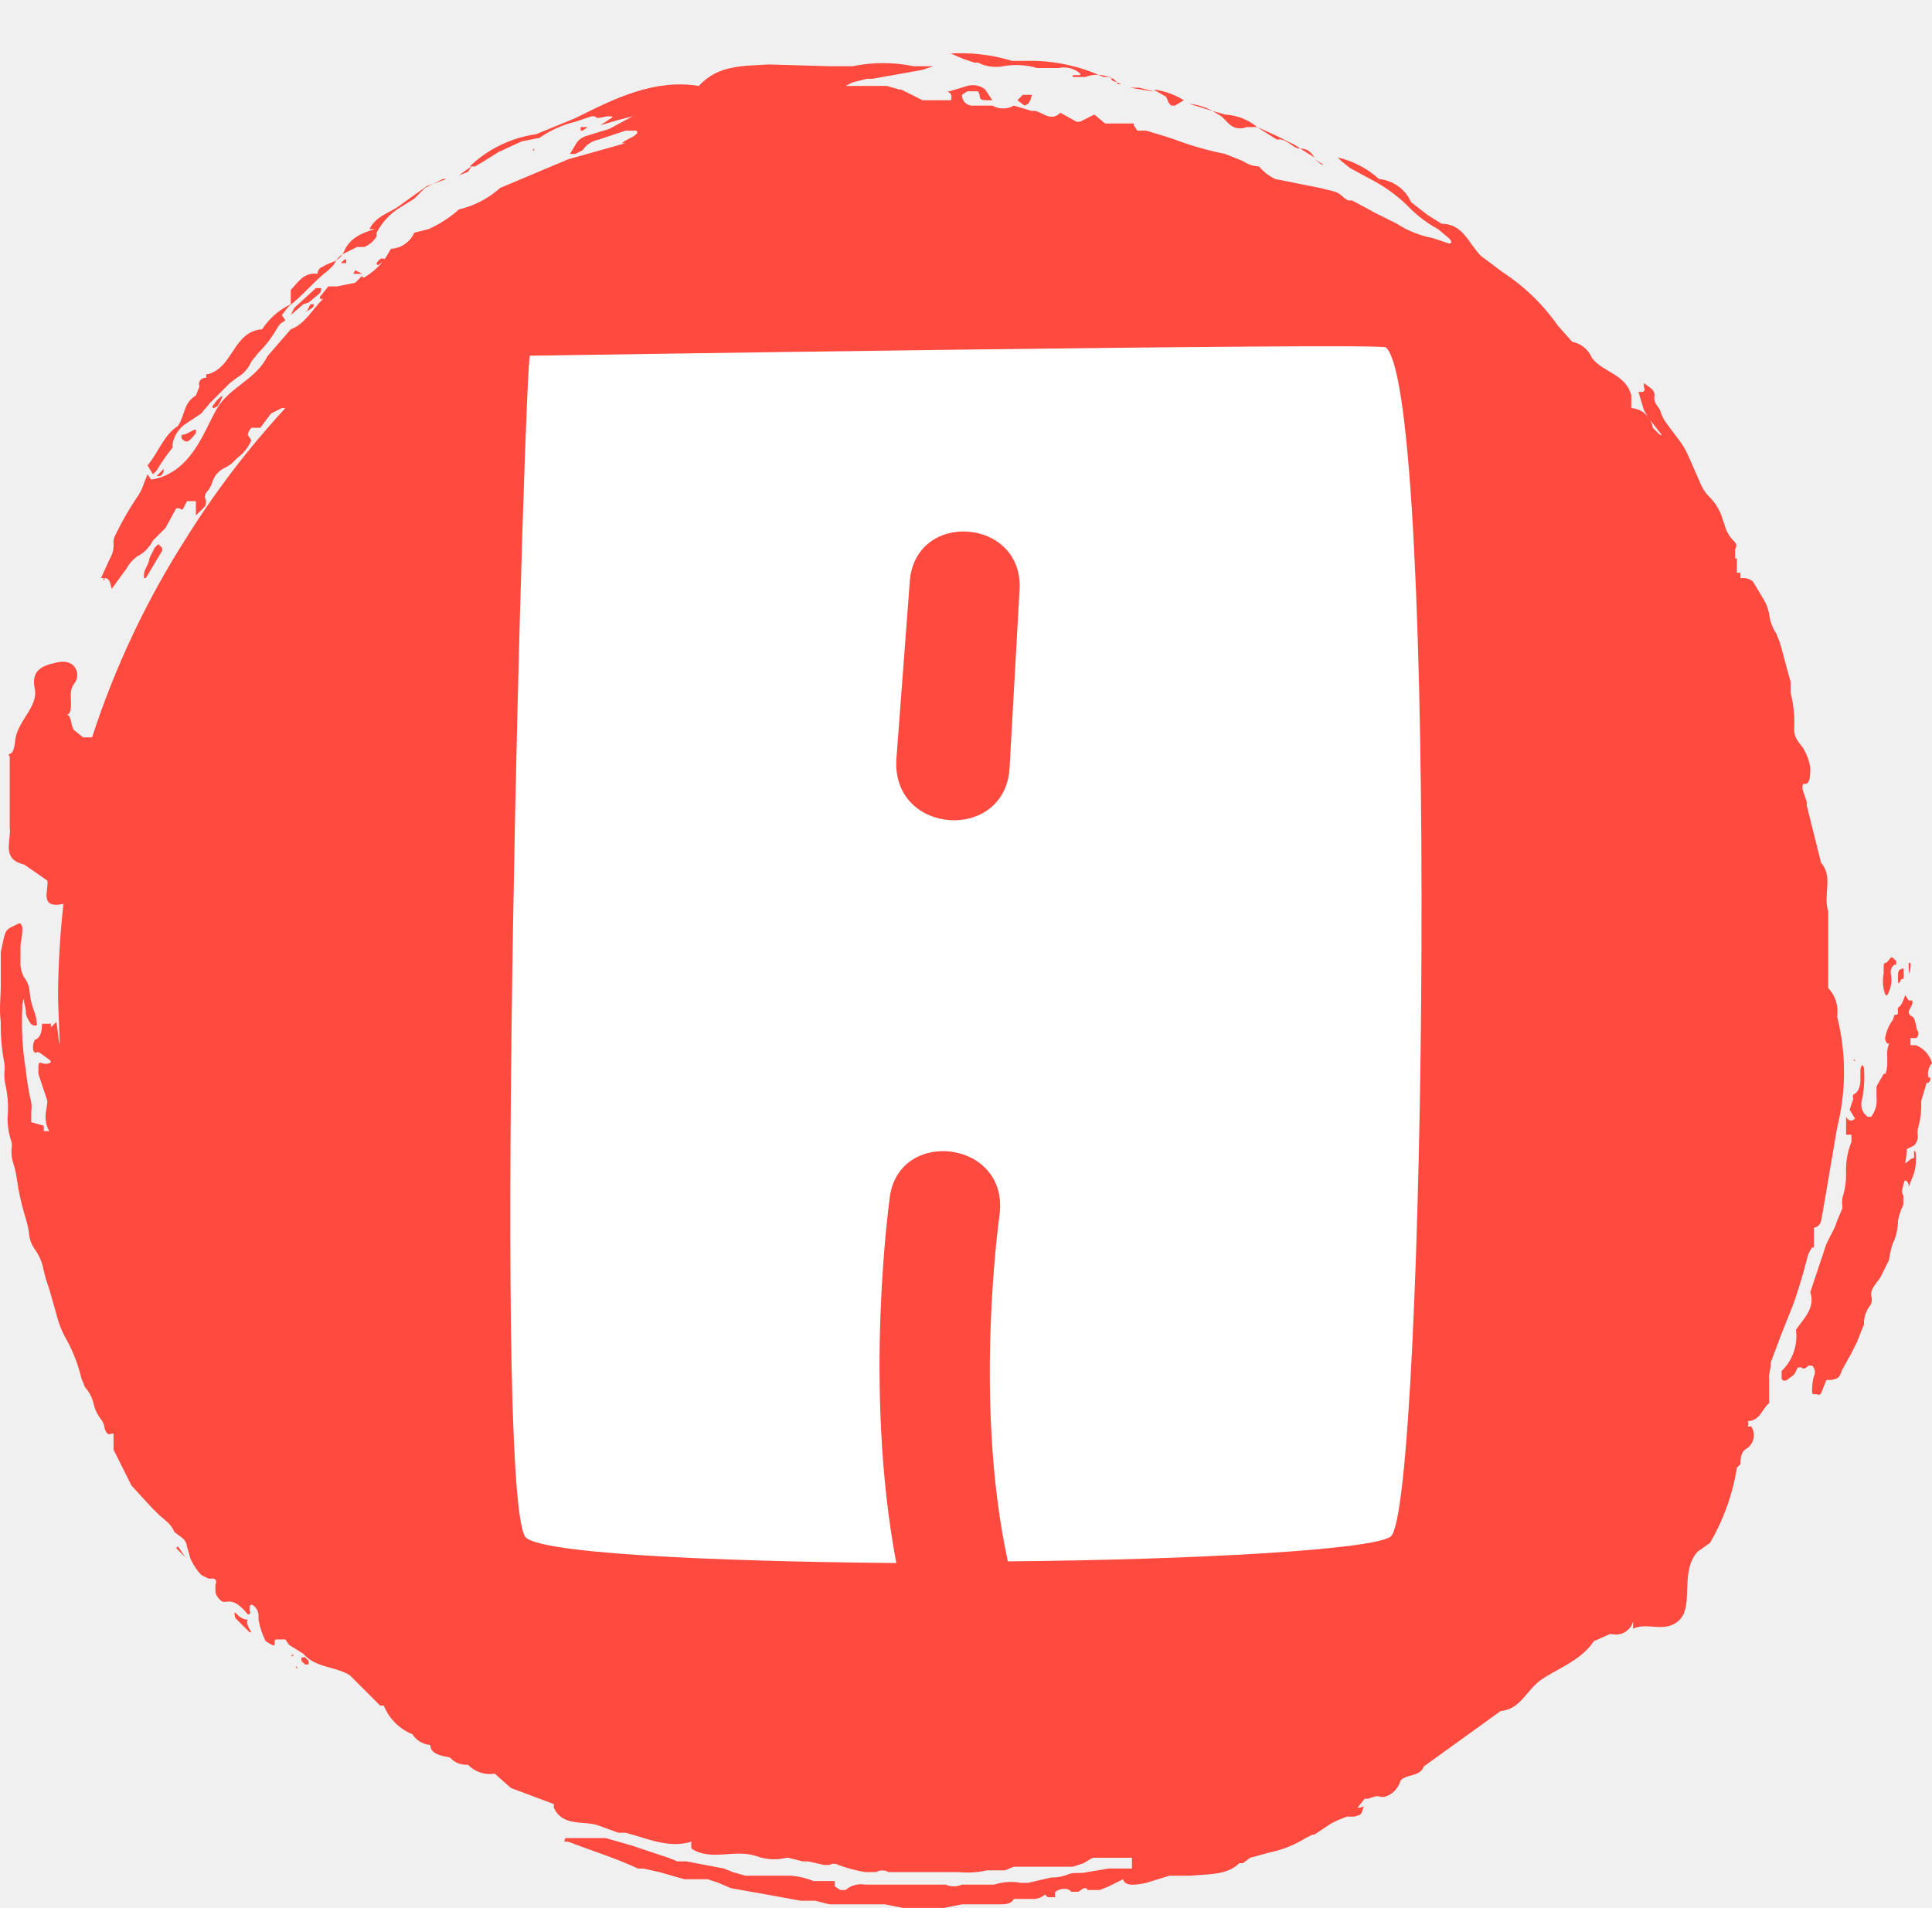
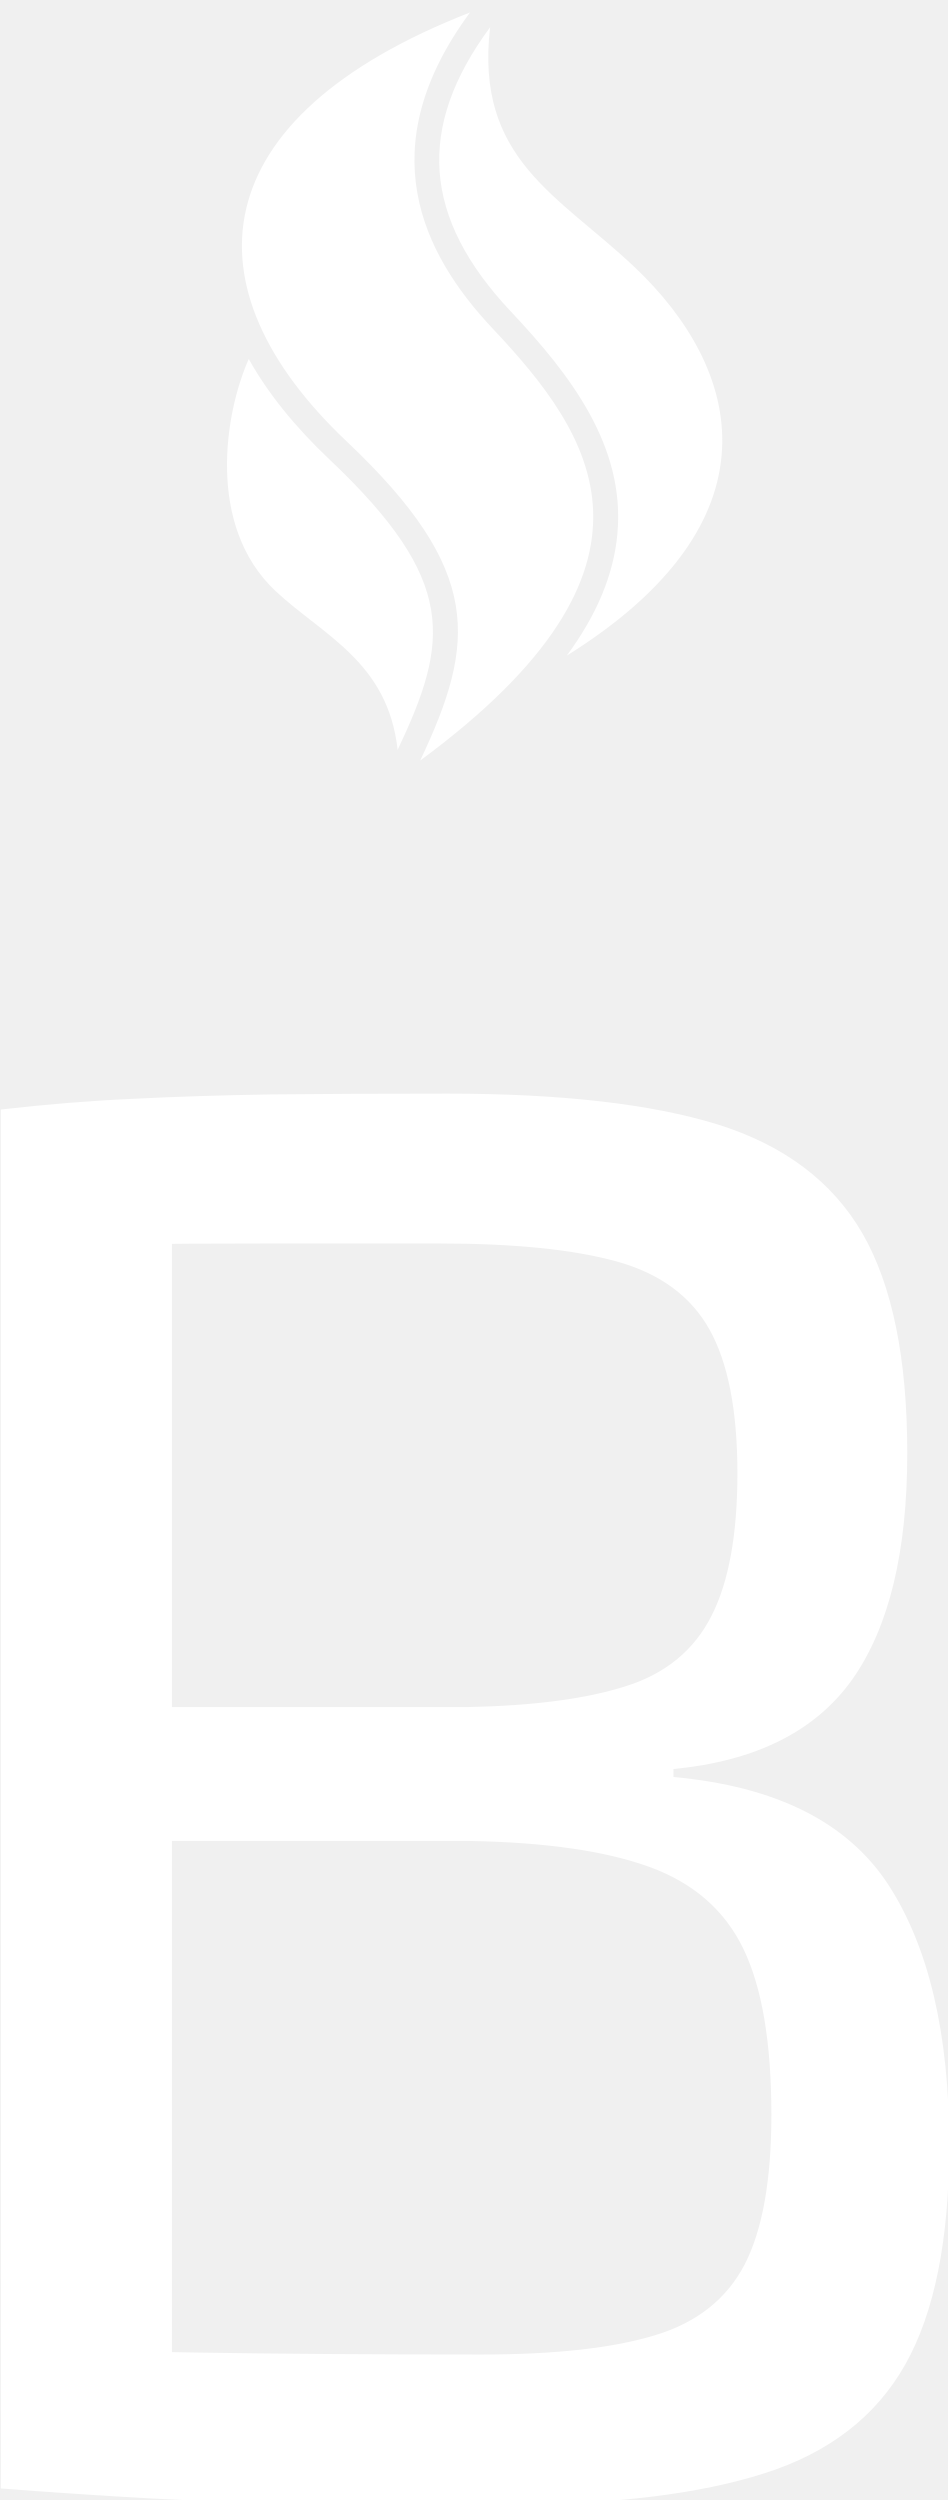
- <svg xmlns="http://www.w3.org/2000/svg" width="308.761" height="304.916" viewBox="0 0 106.008 104.687" class="css-1j8o68f" version="1.1" id="svg23">
-   <defs id="SvgjsDefs2684" />
-   <g id="SvgjsG2685" featurekey="rootContainer" transform="matrix(0.9820593,0,0,0.9820593,-0.05456052,0)" fill="#ff4a3f">
-     <g id="g17">
-       <path d="M19.8 15.3h.5l-.4-.2zm.5.1zm.8-.7c0 .1 0 .1.1.1l.4-.3c-.2-.1-.3-.1-.5.2zm.4-.2zm-4.1 2.3zm-.2.6l.3-.2c.1-.1.1-.2.1-.2h-.2l-.2.4c-.1-.1-.1 0 0 0zm2.2-2.9h-.1l-.2.2h.3zm-2.1 2.4l.6-.5c.1-.1.1-.2.1-.3h-.3l-1.2 1.1-.2.4.7-.6zm-1.1.8z" id="path3" />
-       <path d="M9.7 25v-.2a1.7 1.7 0 0 1 .7-1.1l.9-.6.5-.6.7-.7.4-.4.4-.3a1.9 1.9 0 0 0 .8-.9l.4-.5a5.9 5.9 0 0 0 1-1.3l.2-.3.3-.2-.2-.3.4-.5c.8-.6 1.4-1.4 2.2-2l.3-.3a1.4 1.4 0 0 1 .5-.6l.8-.4h.4a1.4 1.4 0 0 0 .7-.6V13a3.5 3.5 0 0 1 1.3-1.4l.8-.5.2-.2.4-.4 1-.5h.2l-1.1.4-1.4 1c-.6.5-1.4.6-1.8 1.4h.3c-.7.2-1.4.5-1.7 1.2s-.8.6-1.2.9a.4.4 0 0 0-.3.4c-.8-.1-1.1.5-1.5.9v.8a3.9 3.9 0 0 0-1.6 1.4c-1.6.1-1.6 2.1-3 2.5h-.1a.2.2 0 0 0 0 .2c-.3 0-.5.2-.4.5l-.2.5c-.7.4-.6 1.1-1 1.7-.8.5-1.1 1.5-1.7 2.2l.3.5.2-.2a11.6 11.6 0 0 1 .9-1.3zM53.9 3.3l.6.2h.2a2.2 2.2 0 0 0 1.4.2 4.1 4.1 0 0 1 1.9.1h1.2a1.4 1.4 0 0 1 1.2.3.1.1 0 0 1 0 .1H60a.1.1 0 0 0 0 .1h.7a1.8 1.8 0 0 1 1.3 0c.2 0 .1.1.2.2l.5.2h-.2c-.2-.4-.5-.4-.8-.4a9.7 9.7 0 0 0-4.3-.9h-.8A9.8 9.8 0 0 0 53 3h.2zm7.3 3.1zM50.3 4.7zm10.9 1.7h.2-.2zM19 14.7zm32.1-10zm17.6 2.2a.9.9 0 0 0 1 .2h.6a3.1 3.1 0 0 0-1.8-.7l-.7-.2.5.3zm-3.4-1.3c0 .1.1.2.2.3h.2l.5-.3a4.2 4.2 0 0 0-1.7-.6l.7.4zm7.4 2.7l.8.5c-.2-.3-.4-.5-.8-.5z" id="path5" />
-       <path d="M99 76.1l.6-1.6.6-1.5c.2-.5.6-1.8.8-2.6a1.7 1.7 0 0 1 .3-.7h.1v-1.1c.5-.1.4-.6.5-.9l.8-4.7a12.7 12.7 0 0 0 0-6.2 1.9 1.9 0 0 0-.5-1.6v-4.3c-.3-.9.3-1.9-.4-2.7L101 45a.4.4 0 0 0 0-.2l-.2-.6a.5.5 0 0 1 0-.4h.1c.3 0 .3-.5.3-.9a3 3 0 0 0-.4-1.1l-.3-.4a1.1 1.1 0 0 1-.2-.7 6.7 6.7 0 0 0-.2-2v-.6c-.2-.7-.4-1.5-.6-2.2l-.2-.5a2.5 2.5 0 0 1-.4-1.1 2.5 2.5 0 0 0-.3-.8l-.6-1a.8.8 0 0 0-.6-.2h-.1V32h-.2v-.8H97V31a.4.4 0 0 0 0-.1v-.2c.1-.2.1-.3-.1-.5a1.8 1.8 0 0 1-.4-.6l-.2-.6a2.9 2.9 0 0 0-.7-1.2 2.2 2.2 0 0 1-.5-.7l-.7-1.6a4.3 4.3 0 0 0-.6-1l-.6-.8a2.4 2.4 0 0 1-.4-.8l-.2-.3a.6.6 0 0 1-.1-.5.5.5 0 0 0-.2-.4l-.4-.3v.2c.1.2 0 .3-.1.3h-.2l.3 1 .3.5.7.9h-.1l-.2-.2-.2-.2a1.3 1.3 0 0 0-1.2-1.1v-.7c-.3-1.2-1.6-1.3-2.2-2.1a1.5 1.5 0 0 0-1.1-.9l-.8-.9a11.3 11.3 0 0 0-3.1-3l-.8-.6-.4-.3c-.7-.7-1-1.8-2.2-1.8l-.8-.5-.9-.7a2.2 2.2 0 0 0-1.8-1.3 5.1 5.1 0 0 0-2.3-1.2l.2.2.5.4 1.3.7a8.5 8.5 0 0 1 2.1 1.6 6.8 6.8 0 0 0 1.5 1.1l.6.5c.1.1.2.2.1.3H81l-.9-.3a5.6 5.6 0 0 1-2-.8l-1.2-.6-1.3-.7h-.2c-.3-.1-.4-.4-.8-.5l-.8-.2-2.5-.5a2.6 2.6 0 0 1-.9-.7 1.7 1.7 0 0 1-.9-.3l-1-.4a18.1 18.1 0 0 1-2.8-.8l-.6-.2-1-.3h-.5l-.2-.3v-.1h-1.6l-.6-.5-.4.2-.4.2h-.2l-.9-.5c-.6.6-1.1-.2-1.6-.1l-1-.3a1.2 1.2 0 0 1-1.2 0h-1.2a.6.6 0 0 1-.5-.6l.3-.2h.6a.7.7 0 0 1 .1.3c0 .2.2.2.5.2h.2l-.4-.6a1.1 1.1 0 0 0-1-.2l-1 .3H53c.3.2.2.3.2.5h-1.6l-.4-.2-.8-.4h-.1l-.7-.2h-2.3l.4-.2.8-.2h.3l1.7-.3 1.1-.2.6-.2h-1.1a8.4 8.4 0 0 0-3.4 0h-1.3L43 3.6c-1.4.1-2.8 0-3.9 1.2-2.5-.4-4.7.7-6.9 1.8l-2.2.9a6.7 6.7 0 0 0-3.7 1.8h.3l.5-.3.8-.5 1.3-.6 1-.2a6 6 0 0 1 2-.9l.9-.3h.2c.1.2.5 0 .7 0h.2c.1 0 .1.1 0 .1l-.6.4 1-.3.8-.2-1.3.7-1.3.4a1 1 0 0 0-.6.5l-.3.5h.3l.4-.2a1.4 1.4 0 0 1 .9-.6l1.5-.5h.5a.1.1 0 0 1 .1.2c-.2.2-.6.3-.8.5h.2l-3.2.9-3.8 1.6a5.2 5.2 0 0 1-2.3 1.2 6.6 6.6 0 0 1-1.7 1.1l-.8.2a1.5 1.5 0 0 1-1.3.9l-.3.5a3.7 3.7 0 0 1-1.2 1.1h-.1v-.1l-.2.2-.2.2-1 .2h-.5l-.4.5c-.1.1-.1.2 0 .2h.1c-.6.6-1 1.4-1.8 1.7L15 19.9c-.6 1.2-1.8 1.6-2.6 2.6s-1.4 3.9-3.9 4.3l-.2-.3-.2.5a2.7 2.7 0 0 1-.4.8 16.9 16.9 0 0 0-1.2 2.1.8.8 0 0 0-.1.5 1.4 1.4 0 0 1-.2.8l-.5 1.1h.2c.3 0 .3.3.4.6l.8-1.1a2.2 2.2 0 0 1 .6-.7 2 2 0 0 0 .9-.9l.3-.3.4-.4.6-1.1h.2c.1.1.1.1.2 0l.2-.4h.5v.8l.5-.5a.5.5 0 0 0 0-.5.4.4 0 0 1 .1-.3 1.5 1.5 0 0 0 .3-.5 1.3 1.3 0 0 1 .8-.9l.3-.2.3-.3a2.4 2.4 0 0 0 .8-1l-.2-.3c0-.1.1-.3.2-.4h.5l.6-.8.6-.3h.2a48.8 48.8 0 0 0-5.5 7.2h-.1.1a48.4 48.4 0 0 0-5.3 11.2h-.5l-.5-.4c-.2-.2-.1-.7-.4-.9h.1c.3-.5-.1-1.2.3-1.7s.1-1.4-.9-1.2-1.5.5-1.3 1.5-1 1.8-1.1 2.9-.5.5-.3.9v3.9c.1.8-.5 1.8.8 2.1l1.3.9c.1.5-.5 1.6.9 1.3a49.2 49.2 0 0 0-.3 5c0 1.1.1 2.2.1 3.3v-.4c-.1-.4-.1-.8-.2-1.3l-.3.3v-.2h-.5c0 .5-.1.8-.4.9a.9.9 0 0 0-.1.5c0 .1.1.3.2.2s.4.2.7.4-.2.3-.4.2-.2.1-.2.3v.3l.5 1.5c0 .3-.1.6-.1.9a1.7 1.7 0 0 0 .2.8h-.3v-.3l-.7-.2v-.6a1.5 1.5 0 0 0 0-.5 14.6 14.6 0 0 1-.3-1.8 16.6 16.6 0 0 1-.2-3.5.9.9 0 0 1 .1-.5v.2a2.9 2.9 0 0 1 .1.5.8.8 0 0 0 .1.4c.1.2.2.4.4.4s.1-.1.1-.2a2.1 2.1 0 0 0-.1-.5 4.2 4.2 0 0 1-.3-1.3 1.5 1.5 0 0 0-.3-.7 1.6 1.6 0 0 1-.2-.9v-.8c0-.3.1-.6.1-.9a.5.5 0 0 0-.1-.4h-.1c-.8.4-.7.2-1 1.6V55c0 .7-.1 1.4 0 2.1a10.8 10.8 0 0 0 .2 2.3 1.8 1.8 0 0 1 0 .5 3.1 3.1 0 0 0 .1.9 5.9 5.9 0 0 1 .1 1.3 3.9 3.9 0 0 0 .2 1.7 1.2 1.2 0 0 1 0 .4 2.1 2.1 0 0 0 .1.8 4.9 4.9 0 0 1 .2.9 14 14 0 0 0 .5 2.2 5 5 0 0 1 .2 1 1.7 1.7 0 0 0 .3.7 2.9 2.9 0 0 1 .5 1.2 8.5 8.5 0 0 0 .3 1l.4 1.4a5.4 5.4 0 0 0 .6 1.5 8.5 8.5 0 0 1 .8 2.1l.2.5a2.1 2.1 0 0 1 .5 1 2.1 2.1 0 0 0 .4.8 1 1 0 0 1 .2.5c.1.3.2.4.4.3h.1v.9l.5 1 .5 1 1.1 1.2.4.4c.3.3.7.5.9 1l.4.3a.7.7 0 0 1 .3.5l.2.7a3.3 3.3 0 0 0 .6.9l.4.2h.3a.2.2 0 0 1 .1.3 2.5 2.5 0 0 0 0 .5.9.9 0 0 0 .4.5h.2c.4-.1.8.2 1.2.7h.1c0-.1.1-.1 0-.2v-.2c0-.1.1-.2.2-.1a.7.7 0 0 1 .3.6v.2a4.3 4.3 0 0 0 .4 1.2c.5.3.5.3.5.1s0-.2.2-.2h.4l.2.3.8.5c.7.8 1.8.7 2.6 1.2l1.7 1.7h.2a2.9 2.9 0 0 0 1.6 1.6 1.3 1.3 0 0 0 1 .6c0 .5.6.6 1.1.7a1.2 1.2 0 0 0 .8.4h.2a1.7 1.7 0 0 0 1.5.5l.9.8 2.4.9v.2c.5 1.1 1.7.7 2.5 1l1.1.4h.4c1.2.3 2.4.9 3.7.5a.7.7 0 0 0 0 .4c1.1.7 2.4 0 3.6.4a2.9 2.9 0 0 0 1.7.1h.1l.8.2h.3l.9.2h.3a.5.5 0 0 1 .5 0 7.9 7.9 0 0 0 1.5.4h.6a.7.7 0 0 1 .7 0h3.9a5 5 0 0 0 1.6-.1h1l.5-.2H60l.6-.2.5-.3h2.2v.6H62l-1.2.2c-.4.1-.7 0-1 .1a2.4 2.4 0 0 1-1 .2l-1.3.3h-.4a3.1 3.1 0 0 0-1.5.1h-1.8a1.1 1.1 0 0 1-.9 0h-4.5a1.3 1.3 0 0 0-1.1.3H47l-.3-.2v-.3h-1.2a4.1 4.1 0 0 0-1.3-.3h-2.5l-.7-.2-.5-.2-2.1-.4h-.5l-.5-.2-2.1-.7-1.4-.4h-2.2c-.1 0-.1.1-.1.2h.2c1.3.5 2.6.9 3.9 1.5h.3l.9.2 1.4.4h1.3l.6.2.7.3 1.7.3 1.1.2 1.1.2h.8l.8.2h3.1l1 .2h2.3l1-.2H56c.4 0 .6-.1.7-.3h1a1 1 0 0 0 .8-.3c-.1.1 0 .1.1.2h.4v-.2c0-.1 0-.1.2-.2s.6-.1.7.1h.4l.3-.2c.2 0 .2 0 .2.1h.7l.5-.2.8-.4c.1.3.4.4 1.3.2l1.3-.4h1.2c.9-.1 2 0 2.7-.7h.2l.4-.3 1.1-.3a6.1 6.1 0 0 0 2-.8l.4-.2h.1l.9-.6.4-.2.5-.2h.4c.4-.1.4-.1.5-.4s0-.1-.2-.1h-.1l.4-.5h.2c.3-.1.5-.2.7-.1h.2a1.3 1.3 0 0 0 .9-.9c.3-.4 1.1-.2 1.3-.8l4.3-3.1c1.1-.1 1.4-1.1 2.2-1.7s2.3-1.1 3-2.2l.9-.4h.1a1 1 0 0 0 1.2-.7v.4c.8-.4 1.8.3 2.6-.5s0-2.7 1-3.8l.7-.5a12.1 12.1 0 0 0 1.5-4.2l.2-.2c0-.3 0-.7.4-.9a.9.9 0 0 0 .2-1.2h-.2a.3.3 0 0 0 0-.3c.7 0 .8-.7 1.2-1V77a.5.5 0 0 1 0-.2 3.8 3.8 0 0 0 .1-.7zM5.9 32.2z" id="path7" />
-       <path d="M26.4 9.3l-.3.2-.4.3.5-.2zm6.1-2h.1l.3-.2h-.4zm-2.6 1l-.1.1h.1v-.1zm-1.5 1.4zm1.3-.2zm-6.3 3.1zM9.2 26.2l-.4.4H9a.4.4 0 0 0 .2-.4zm3-3.5a2.1 2.1 0 0 0 .3-.6 1.5 1.5 0 0 0-.5.5c-.1.1-.1.2 0 .2zM11 24.2V24c-.2 0-.5.3-.8.3v.2c.3.3.4.2.8-.3zm3 66.2zM73.9 9.2h.1l-.5-.3zm-2.5-1.4c.5-.1.8.4 1.2.5h.1l-.3-.2-1-.5-1.1-.5.3.2zM52.8 3.1zm11.7 2h-.1l-1.2-.2h.5zm2 .7l1.3.4a3.3 3.3 0 0 0-1.3-.4zm-9 0a1 1 0 0 0 .2-.5h-.5l-.3.3.4.3zm9 1.6zM49.9 4.2zm2.9.7zM48.5 4zm13.8 2.1a.5.5 0 0 0 0 .1zm44.8 52.3h-.3V58h.3c.1 0 .2-.3.1-.4s-.1-.7-.3-.8a.3.3 0 0 1-.2-.3l.2-.4a.4.4 0 0 0 0-.2h-.2l-.2-.3c-.1.3-.2.6-.4.7a.5.5 0 0 0 0 .2c0 .1 0 .2-.1.2h-.1a1.1 1.1 0 0 1-.1.3 2.3 2.3 0 0 0-.4.9.4.4 0 0 0 .1.4h.1a1.7 1.7 0 0 0-.1.8v.4a1.8 1.8 0 0 1-.1.5h-.1l-.4.7v.6a1.5 1.5 0 0 1-.3 1.1h-.2l-.2-.2a.9.9 0 0 1-.1-.8 6.5 6.5 0 0 0 .1-1.7c0-.1-.1-.2-.1-.2a.5.5 0 0 0-.1.3v.6c0 .2-.1.6-.3.7s-.1.2-.1.3l-.2.6.3.5c-.2.2-.4.1-.5-.1v1h.3v.4a4.2 4.2 0 0 0-.3 1.4 3.3 3.3 0 0 0 0 .4 4 4 0 0 1-.2 1.3 2 2 0 0 0 0 .6l-.3.7a3.2 3.2 0 0 1-.3.7l-.3.6-.9 2.7c.3.9-.4 1.5-.8 2.1a2.7 2.7 0 0 1-.8 2.3v.4c0 .1.1.2.3.1l.4-.3.2-.4h.2c.1.1.2.1.4-.1h.2a.5.5 0 0 1 .1.6 2.9 2.9 0 0 0-.1.8c0 .1 0 .2.1.2h.2c.1.1.2 0 .3-.3l.2-.5h.3c.4-.1.4-.1.6-.6l.5-.9.3-.6.4-1a1.6 1.6 0 0 1 .3-1 .6.6 0 0 0 .1-.6c0-.2 0-.3.2-.6l.3-.4.5-1a4.7 4.7 0 0 1 .2-.9 3 3 0 0 0 .3-1.3 3.8 3.8 0 0 1 .3-.9v-.5c-.1-.2-.1-.2 0-.6s.1-.2.2-.2a.4.4 0 0 1 .1.3l.2-.5a2.3 2.3 0 0 0 .2-.9v-.3c0-.1 0-.3-.1-.3v.4c-.2 0-.3.2-.5.3a6.4 6.4 0 0 0 .1-.8l.4-.2a.7.7 0 0 0 .2-.6 1.4 1.4 0 0 1 0-.3 4.8 4.8 0 0 0 .2-1.4v-.2l.3-1h.1a.3.3 0 0 0 .1-.3h-.1a.9.9 0 0 1 .2-.8 1.5 1.5 0 0 0-.9-1zm-1.2 7.8zm-.2-9.9zm0 0zM9.1 30.8a.3.3 0 0 0 0-.2l-.2-.2-.2.2-.3.6c0 .3-.3.6-.3.9v.2h.1zm96.3 24.8h.1a1.7 1.7 0 0 0 .2-1.2.5.5 0 0 1 .2-.5h.1v-.2l-.2-.2h-.1c-.1.1-.2.3-.3.3s-.1.1-.1.3v.3a2.2 2.2 0 0 0 .1 1.2zM13.2 90.1c-.1 0 0 .2 0 .3l.8.8h.1c-.2-.3-.3-.6-.2-.7a.9.9 0 0 1-.5-.2zm.8.3zm92.3-35.7h.1a2 2 0 0 0 0-.6c-.3.1-.3.1-.3.6s.1.1.2 0z" id="path9" />
-       <path d="M106.7 62a.6.6 0 0 0 .1-.5c0-.1-.1-.2-.1-.1h-.2v.2c0 .4.1.5.2.4zm.1-8.2h-.1v.6a1 1 0 0 0 .1-.6zM17.1 92.6h-.2v.2l.2.2h.2v-.2zm86.6-33.3c0-.1 0-.1-.1-.1zM9.9 86.5l.5.5-.4-.6z" id="path11" />
-       <circle cx="10.5" cy="87.1" transform="rotate(-24.8 10.4 87.159)" id="circle13" />
-       <path d="M9.7 30.1h-.1v.2-.2h.1zm83.2-6.6l-.2-.3h-.1zm-14.7 77.1zM5.9 32.2zm-.1.2a.3.3 0 0 0 .1-.2v.2zm1.9-4.9zM61.5 2.4zm42.8 58.2v.1-.1zM16.4 92.5h-.1c.1.1.2 0 .1-.1zm.2.7h.1l-.1-.1v.1zm73.9-71.3zm15.2 34.4zM14.6 91.7zm92.1-37zm-.8 11.4zM34.6 0z" id="path15" />
-     </g>
-   </g>
-   <g id="SvgjsG2686" featurekey="nameFeature-0" transform="matrix(2.284354,0,0,2.284354,27.98006,-5.60952)" fill="#ffffff">
-     <path d="M9.6 16.48 l-0.32 4.24 c-0.08 1.8 2.6 1.96 2.72 0.2 l0.24 -4.28 c0.12 -1.76 -2.56 -1.96 -2.64 -0.16 z M0.48 11 l0 0 c0.04 0 20.48 -0.32 20.56 -0.2 c1.28 1.12 0.96 27.8 0.12 28.56 c-0.4 0.32 -4.64 0.56 -9.2 0.6 c-0.84 -3.84 -0.2 -8.32 -0.2 -8.32 c0.24 -1.8 -2.44 -2.12 -2.64 -0.4 c0 0.04 -0.64 4.52 0.16 8.76 c-4.56 -0.04 -8.68 -0.24 -8.92 -0.64 c-0.8 -1.44 0 -28.28 0.12 -28.36 z" id="path20" />
+ <svg xmlns="http://www.w3.org/2000/svg" version="1.1" width="1000" height="2638" viewBox="0 0 1000 2638">
+   <g transform="matrix(1,0,0,1,0.8394812,2.314842)">
+     <svg viewBox="0 0 94 248" data-background-color="#ffffff" preserveAspectRatio="xMidYMid meet" height="2638" width="1000">
+       <g id="tight-bounds" transform="matrix(1,0,0,1,-0.07891123,1.01762)">
+         <svg viewBox="0 0 94.158 247.2" height="247.2" width="94.158">
+           <g>
+             <svg viewBox="0 0 166.317 436.646" height="247.2" width="94.158">
+               <g transform="matrix(1,0,0,1,0,189.446)">
+                 <svg viewBox="0 0 166.317 247.2" height="247.2" width="166.317">
+                   <g id="textblocktransform">
+                     <svg viewBox="0 0 166.317 247.2" height="247.2" width="166.317" id="textblock">
+                       <g>
+                         <svg viewBox="0 0 166.317 247.2" height="247.2" width="166.317">
+                           <g transform="matrix(1,0,0,1,0,0)">
+                             <svg width="166.317" viewBox="4.35 -34.9 23.75 35.3" height="247.2" data-palette-color="#1c4b82">
+                               <path d="M15.55-34.9L15.55-34.9Q19.8-34.9 22.3-34.13 24.8-33.35 25.93-31.4 27.05-29.45 27.05-25.9L27.05-25.9Q27.05-22.2 25.68-20.25 24.3-18.3 21.2-18L21.2-18 21.2-17.8Q25.05-17.45 26.58-15.1 28.1-12.75 28.1-8.6L28.1-8.6Q28.1-5.05 27-3.1 25.9-1.15 23.48-0.38 21.05 0.4 17.1 0.4L17.1 0.4Q14.15 0.4 12.03 0.38 9.9 0.35 8.1 0.25 6.3 0.15 4.35 0L4.35 0 5.05-3.5Q6.15-3.45 9.22-3.4 12.3-3.35 16.4-3.35L16.4-3.35Q19.15-3.35 20.73-3.83 22.3-4.3 22.98-5.6 23.65-6.9 23.65-9.35L23.65-9.35Q23.65-12.05 22.95-13.5 22.25-14.95 20.6-15.55 18.95-16.15 16.1-16.2L16.1-16.2 5-16.2 5-19.55 16.05-19.55Q18.55-19.6 20.03-20.08 21.5-20.55 22.15-21.83 22.8-23.1 22.8-25.4L22.8-25.4Q22.8-27.75 22.1-29 21.4-30.25 19.78-30.7 18.15-31.15 15.35-31.15L15.35-31.15Q12.9-31.15 10.95-31.15 9-31.15 7.53-31.13 6.05-31.1 5.05-31L5.05-31 4.35-34.5Q6.1-34.7 7.68-34.77 9.25-34.85 11.13-34.88 13-34.9 15.55-34.9ZM4.35-34.5L8.65-34.5 8.65 0 4.35 0 4.35-34.5Z" opacity="1" transform="matrix(1,0,0,1,0,0)" fill="#ffffff" class="undefined-text-0" data-fill-palette-color="primary" id="text-0" />
+                             </svg>
+                           </g>
+                         </svg>
+                       </g>
+                     </svg>
+                   </g>
+                 </svg>
+               </g>
+               <g transform="matrix(1,0,0,1,31.7666,0)">
+                 <svg viewBox="0 0 102.784 131.088" height="131.088" width="102.784">
+                   <g>
+                     <svg version="1.1" x="8" y="0" viewBox="24.762 5 59.583 90" enable-background="new 0 0 100 100" xml:space="preserve" height="131.088" width="86.784" class="icon-icon-0" data-fill-palette-color="accent" id="icon-0">
+                       <g fill="#1c4b82" data-fill-palette-color="accent">
+                         <path d="M73.76 35.603C86.875 48 91.5 66.25 65.633 82.379c3.64-4.928 5.654-9.794 6.096-14.669 0.951-10.516-5.606-19.072-12.835-26.752C48.298 29.7 47.51 18.84 56.413 6.782 54.578 22.641 64.6 26.944 73.76 35.603zM45.288 93.716c6.184-13.053 7.276-20.302-8.197-34.939-4.204-3.977-7.451-8.029-9.71-12.086-2.881 6.435-5.164 20.081 3.244 27.935C36.312 79.938 44.125 83.125 45.288 93.716zM56.709 43.014C48.183 33.954 41.999 21.253 54 5 21.497 17.692 19.625 38.125 39.151 56.597 55.603 72.158 54.75 80.75 48 95 79.875 71.5 68.709 55.764 56.709 43.014z" fill="#ffffff" data-fill-palette-color="accent" />
+                       </g>
+                       <g display="none" fill="#1c4b82" data-fill-palette-color="accent">
+                         <path display="inline" d="M54 5C16.75 17.5 14.875 56.5 26.75 70.762c10.558 12.68 15.407 7.949 19.675 20.824" fill="#ffffff" data-fill-palette-color="accent" />
+                         <line display="inline" x1="56.988" y1="5.261" x2="45.528" y2="136.262" fill="#ffffff" data-fill-palette-color="accent" />
+                         <line display="inline" x1="54.131" y1="3.502" x2="42.67" y2="134.502" fill="#ffffff" data-fill-palette-color="accent" />
+                         <path display="inline" d="M42.875 76" fill="#ffffff" data-fill-palette-color="accent" />
+                       </g>
+                     </svg>
+                   </g>
+                 </svg>
+               </g>
+               <g />
+             </svg>
+           </g>
+           <defs />
+         </svg>
+         <rect width="94.158" height="247.2" fill="none" stroke="none" visibility="hidden" />
+       </g>
+     </svg>
  </g>
</svg>
